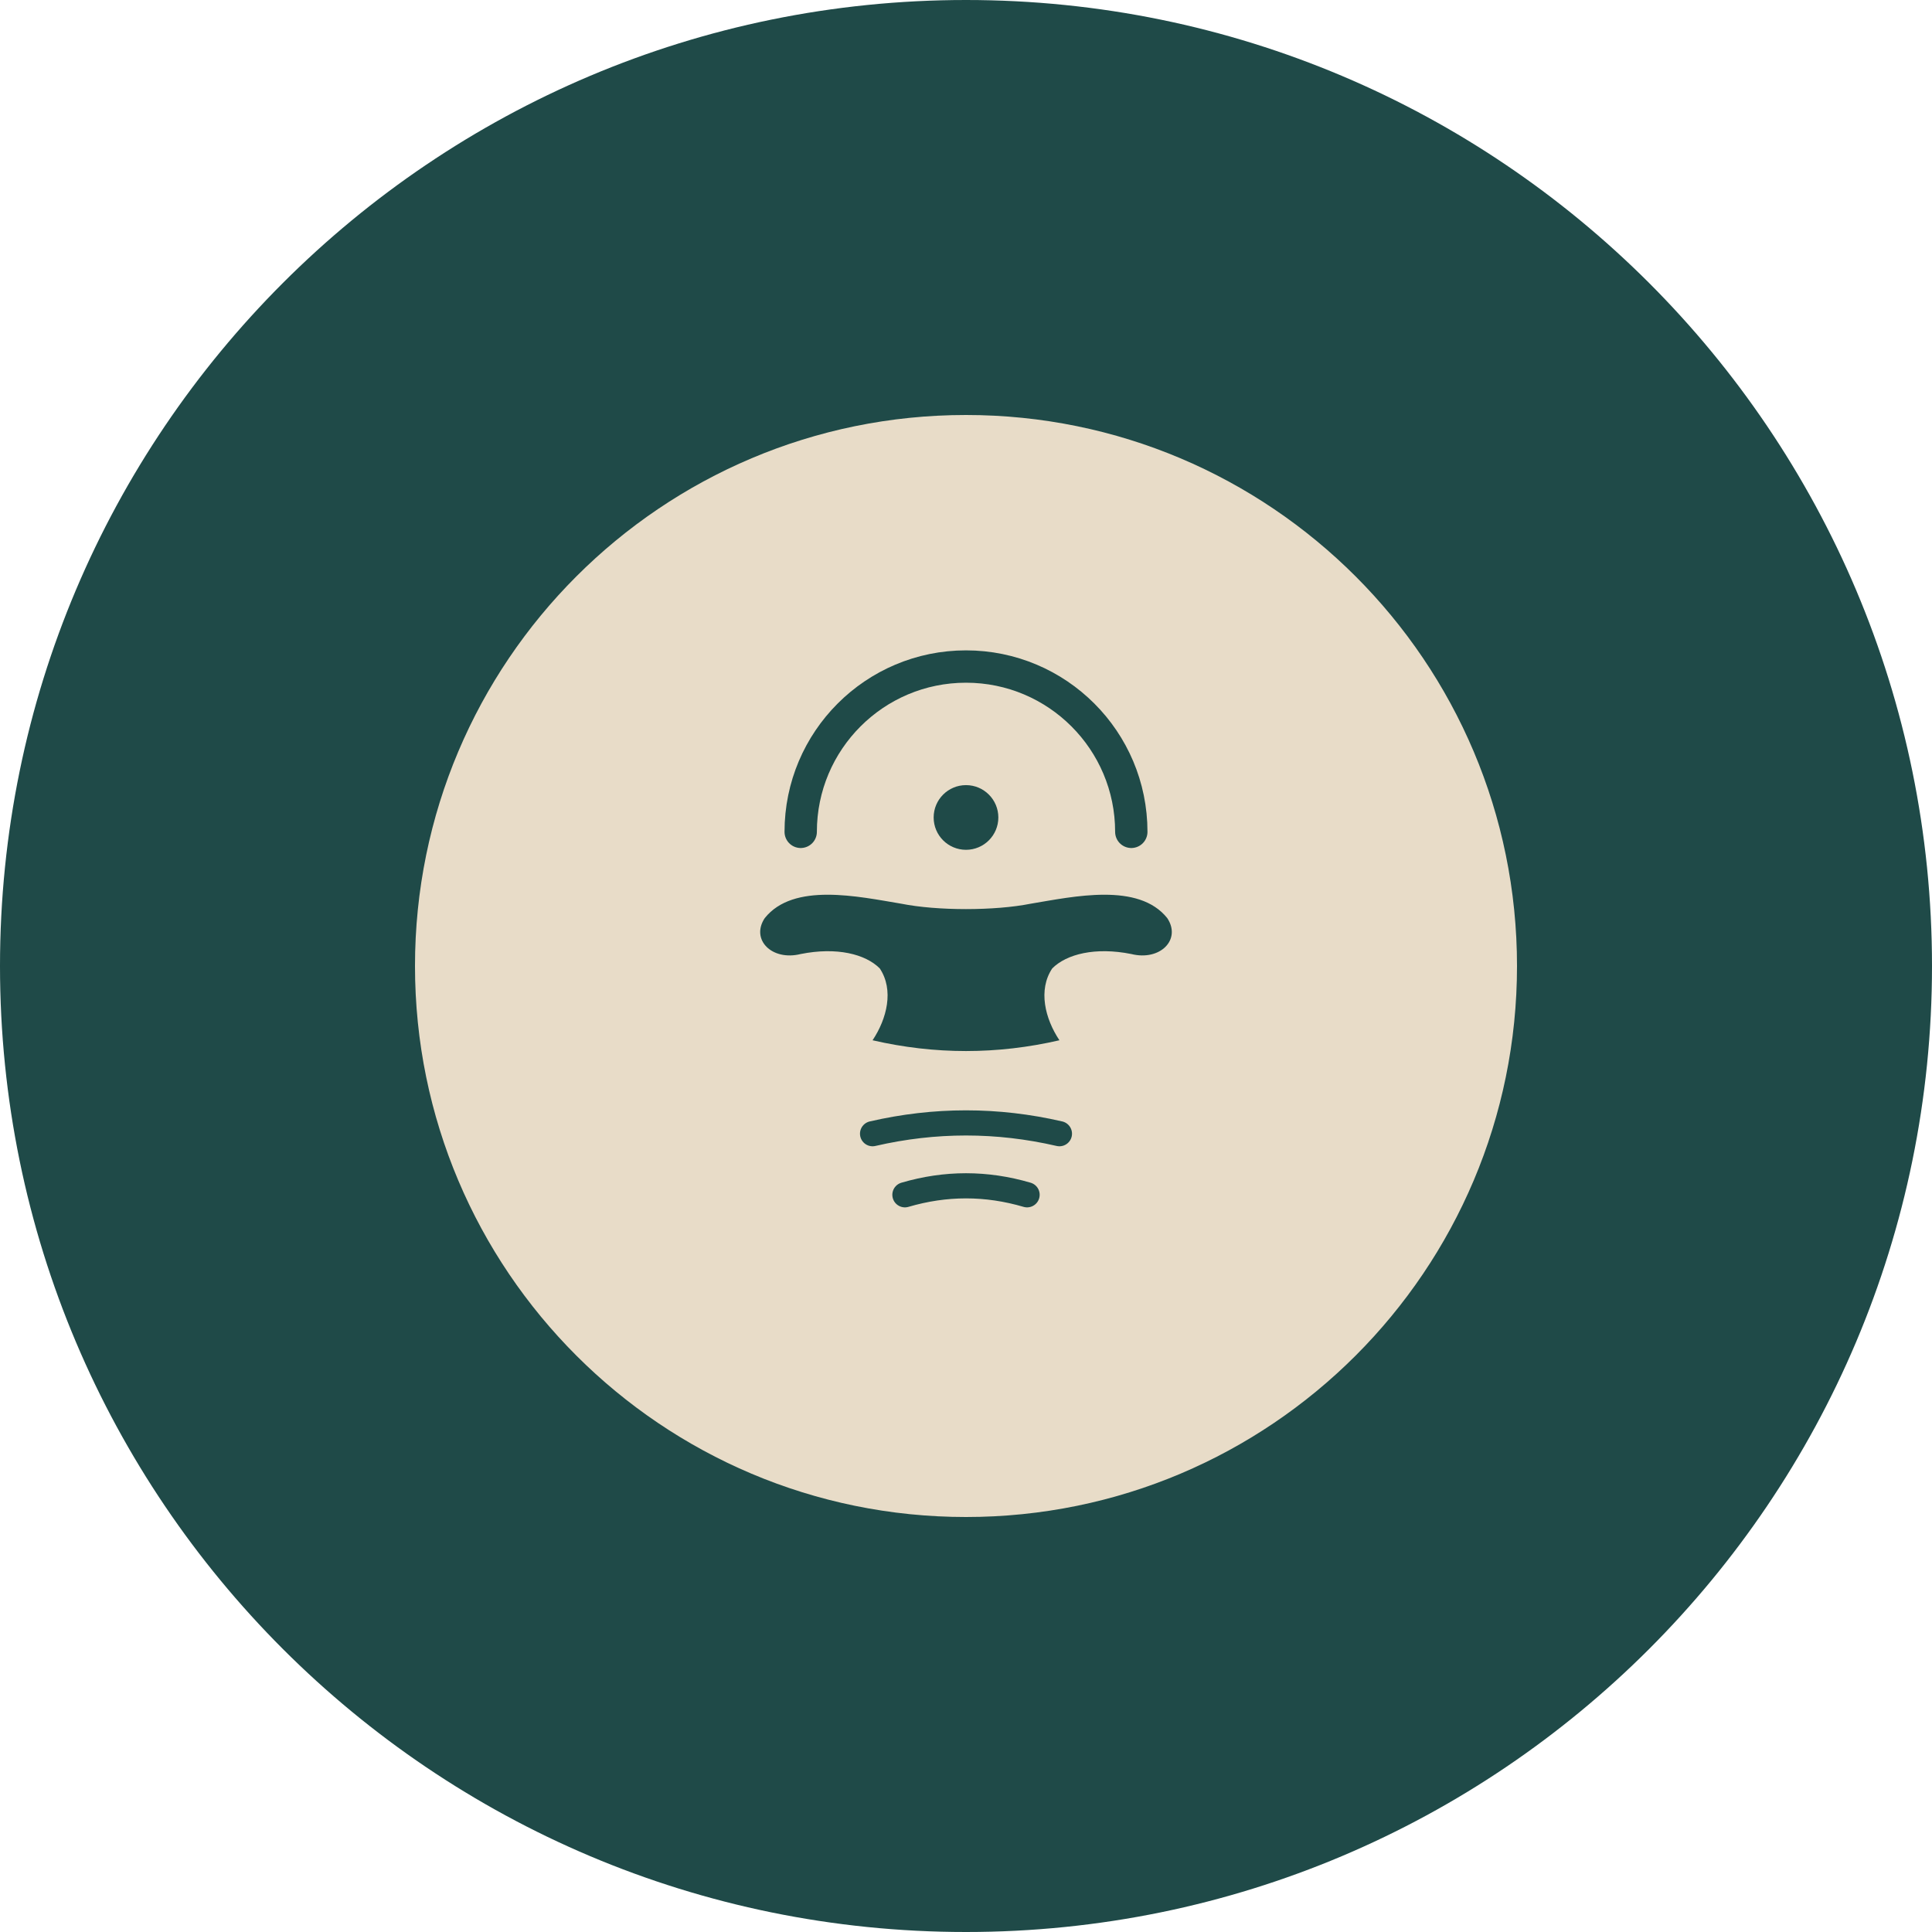
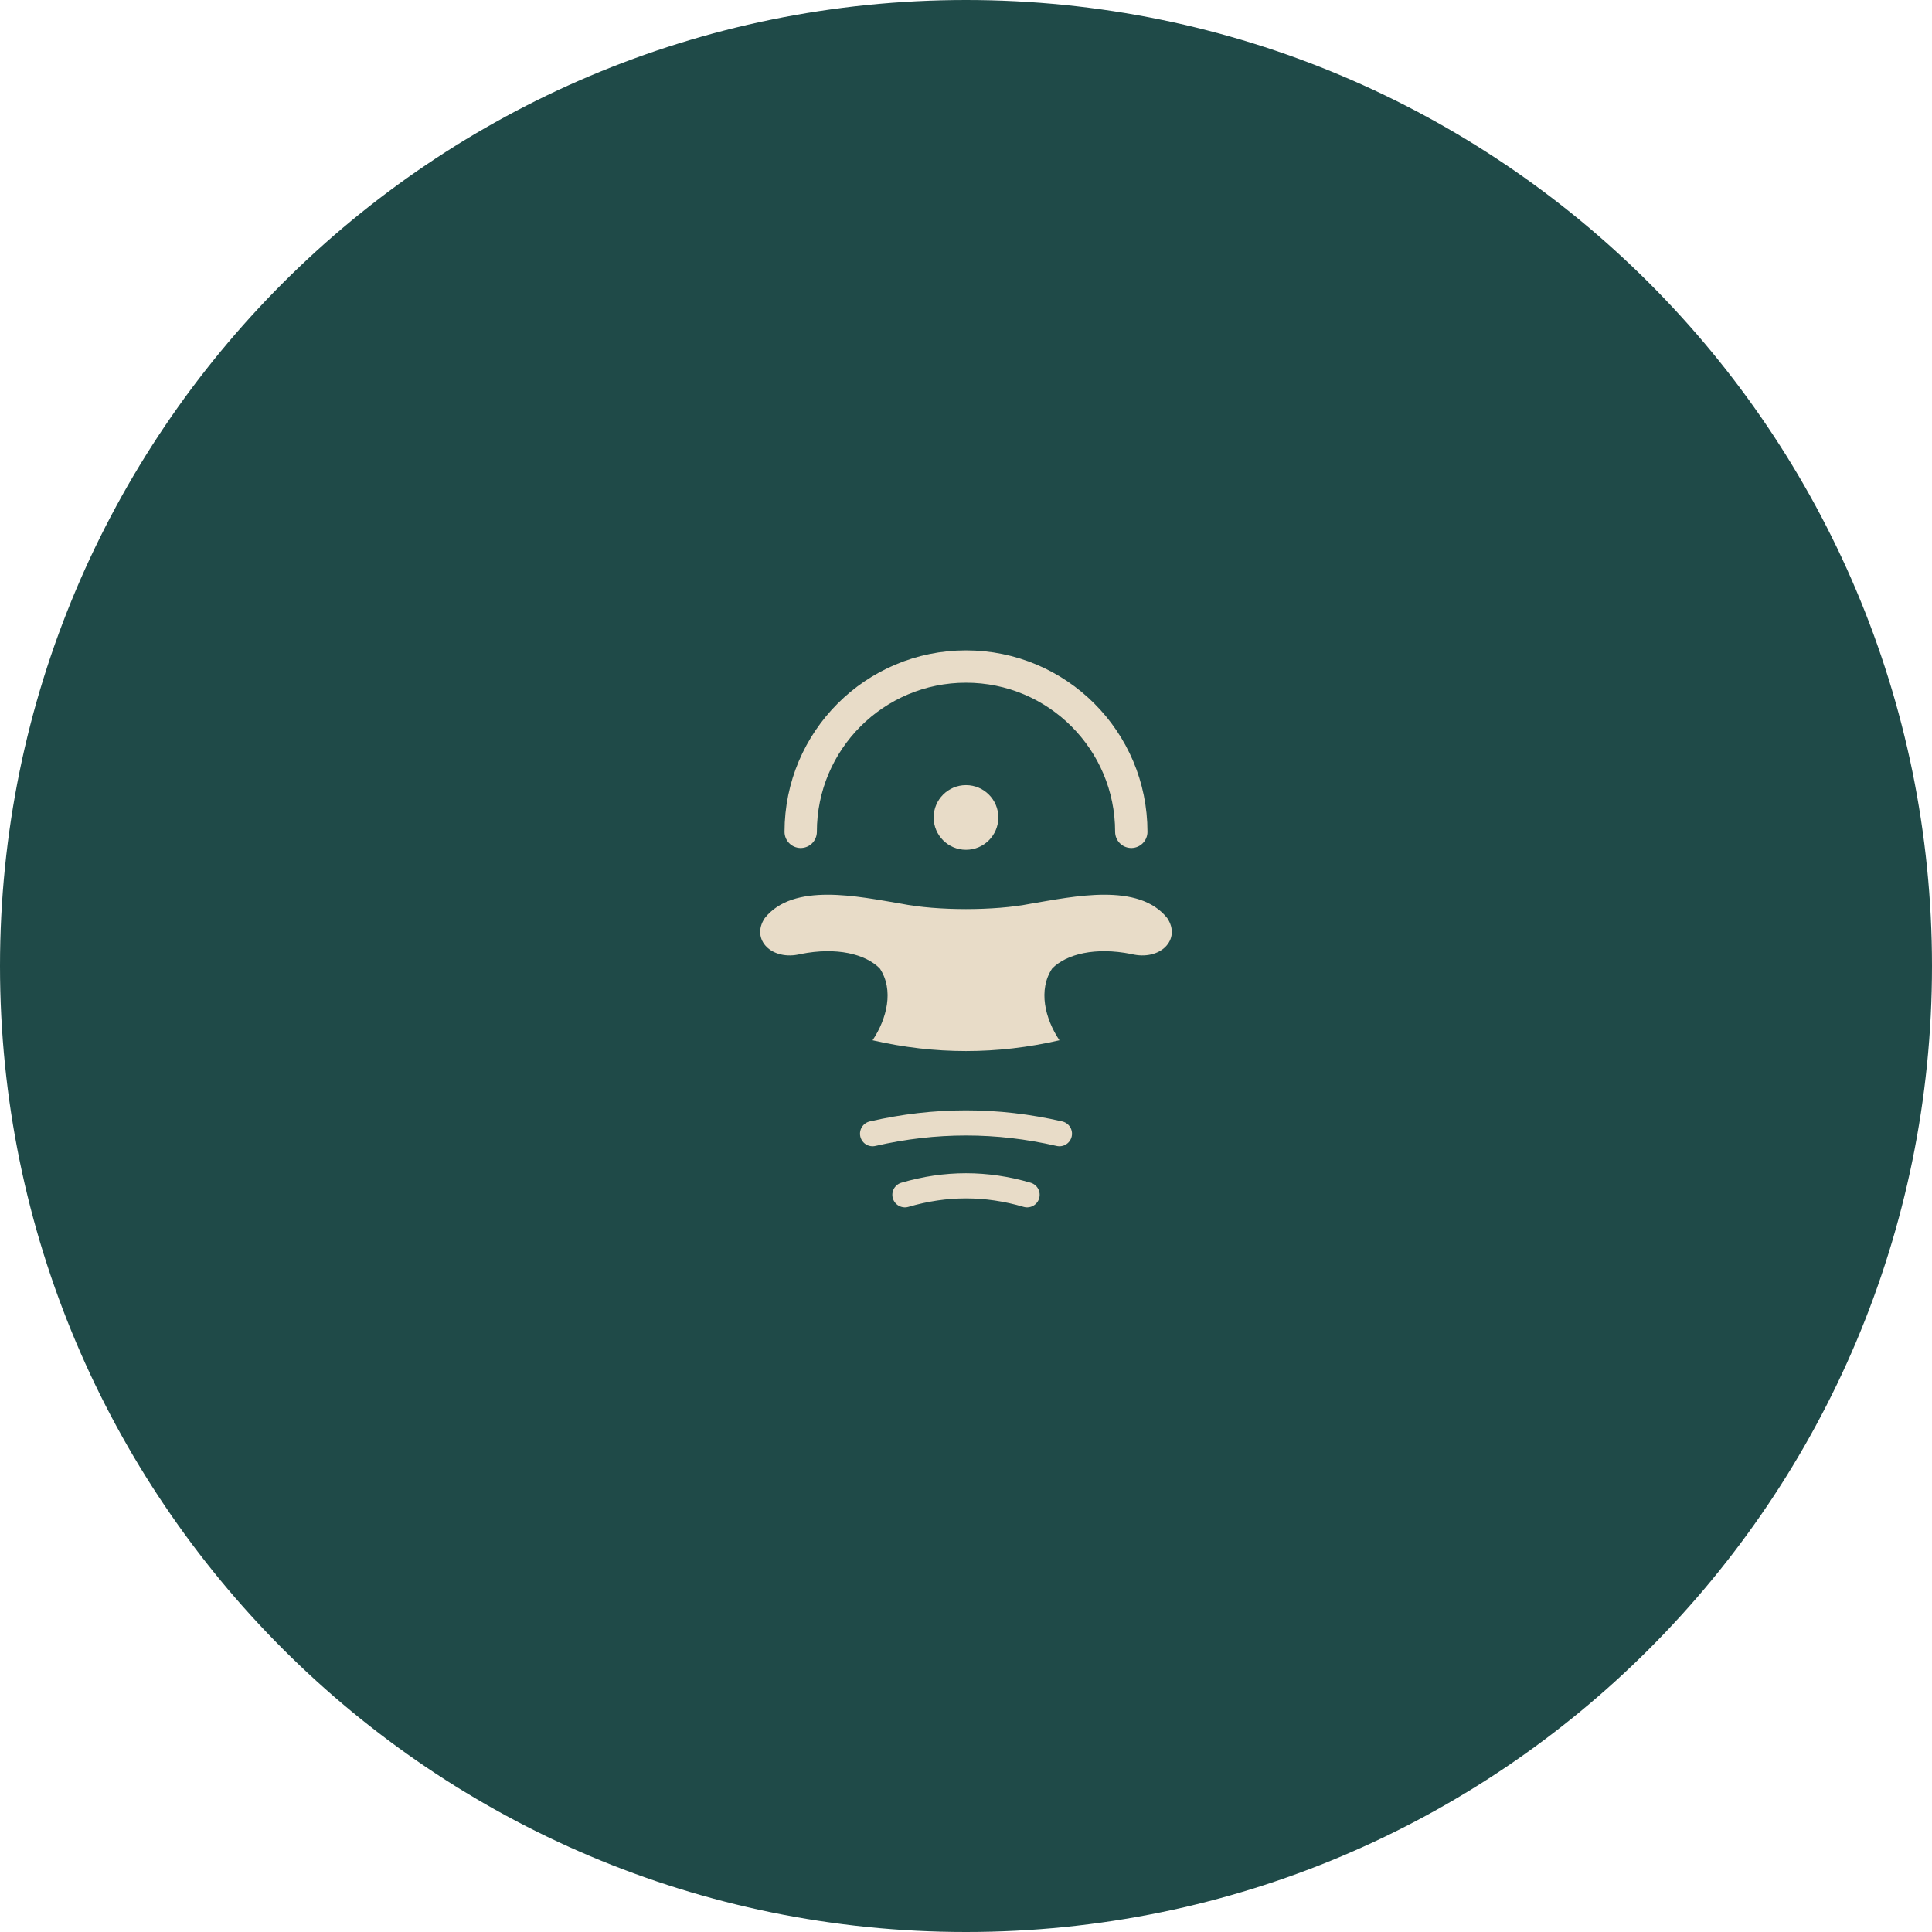
<svg xmlns="http://www.w3.org/2000/svg" viewBox="0 0 200 200">
  <circle cx="100" cy="100" r="100" fill="#1F4A48" />
  <g transform="translate(100 100) scale(0.62) translate(-100 -118)">
    <g>
-       <circle cx="100" cy="118" r="92" fill="#E8DCC8" />
+       <circle cx="100" cy="118" r="92" fill="none" />
      <g transform="translate(100,122) scale(0.6) translate(-100,-128)">
-         <path d="M54,84 A46,46 0 0 1 146,84" fill="none" stroke="#1F4A48" stroke-width="9" stroke-linecap="round" />
-         <circle cx="100" cy="80" r="9" fill="#1F4A48" />
-         <path transform="translate(0,-6)" d="M44,114 C52,104 70,108 82,110 C92,112 108,112 118,110 C130,108 148,104 156,114 C160,120 154,126 146,124 C136,122 128,124 124,128 C120,134 122,142 126,148 Q100,154 74,148 C78,142 80,134 76,128 C72,124 64,122 54,124 C46,126 40,120 44,114 Z" fill="#1F4A48" />
-         <path d="M74,168 Q100,162 126,168" fill="none" stroke="#1F4A48" stroke-width="7" stroke-linecap="round" />
-         <path d="M83,185 Q100,180 117,185" fill="none" stroke="#1F4A48" stroke-width="7" stroke-linecap="round" />
+         <path d="M54,84 A46,46 0 0 1 146,84" fill="none" stroke="#E8DCC8" stroke-width="9" stroke-linecap="round" />
+         <circle cx="100" cy="80" r="9" fill="#E8DCC8" />
+         <path transform="translate(0,-6)" d="M44,114 C52,104 70,108 82,110 C92,112 108,112 118,110 C130,108 148,104 156,114 C160,120 154,126 146,124 C136,122 128,124 124,128 C120,134 122,142 126,148 Q100,154 74,148 C78,142 80,134 76,128 C72,124 64,122 54,124 C46,126 40,120 44,114 Z" fill="#E8DCC8" />
+         <path d="M74,168 Q100,162 126,168" fill="none" stroke="#E8DCC8" stroke-width="7" stroke-linecap="round" />
+         <path d="M83,185 Q100,180 117,185" fill="none" stroke="#E8DCC8" stroke-width="7" stroke-linecap="round" />
      </g>
    </g>
  </g>
</svg>
